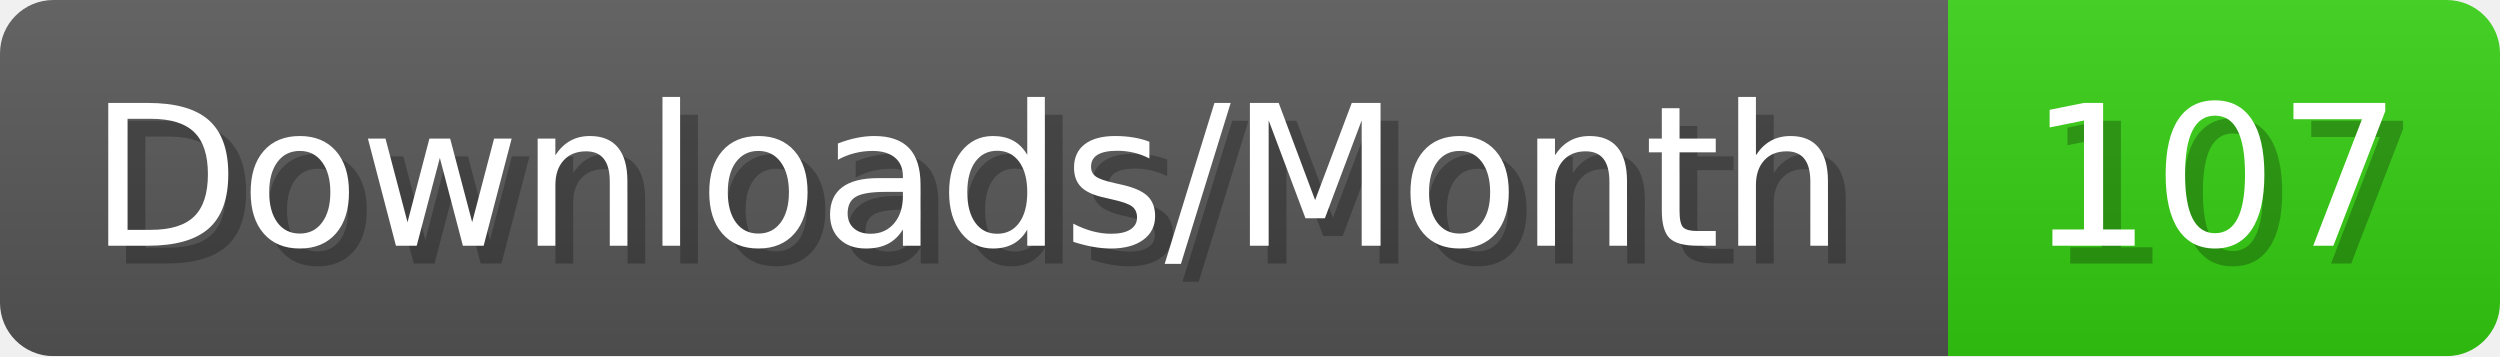
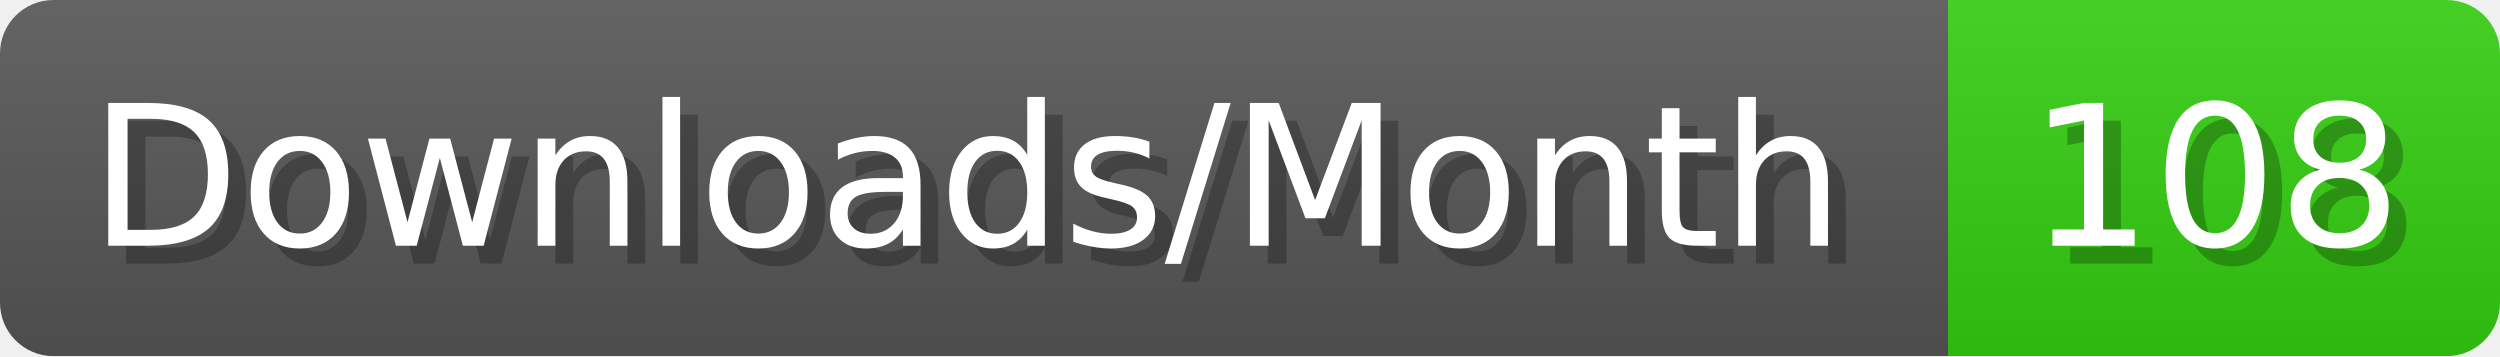
- <svg xmlns="http://www.w3.org/2000/svg" width="140.4" height="20" viewBox="0 0 1404 200" role="img" aria-label="Downloads/Month: 107">
+ <svg xmlns="http://www.w3.org/2000/svg" width="140.4" height="20" viewBox="0 0 1404 200" role="img" aria-label="Downloads/Month: 108">
  <linearGradient id="YlXUI" x2="0" y2="100%">
    <stop offset="0" stop-opacity=".1" stop-color="#EEE" />
    <stop offset="1" stop-opacity=".1" />
  </linearGradient>
  <mask id="JHhop">
    <rect width="1404" height="200" rx="30" fill="#FFF" />
  </mask>
  <g mask="url(#JHhop)">
    <rect width="1094" height="200" fill="#555" />
    <rect width="310" height="200" fill="#3C1" x="1094" />
    <rect width="1404" height="200" fill="url(#YlXUI)" />
  </g>
  <g aria-hidden="true" fill="#fff" text-anchor="start" font-family="Verdana,DejaVu Sans,sans-serif" font-size="110">
    <text x="60" y="148" textLength="994" fill="#000" opacity="0.25">Downloads/Month</text>
    <text x="50" y="138" textLength="994">Downloads/Month</text>
-     <text x="1149" y="148" textLength="210" fill="#000" opacity="0.25">107</text>
-     <text x="1139" y="138" textLength="210">107</text>
+     <text x="1149" y="148" textLength="210" fill="#000" opacity="0.25">108</text>
+     <text x="1139" y="138" textLength="210">108</text>
  </g>
</svg>
